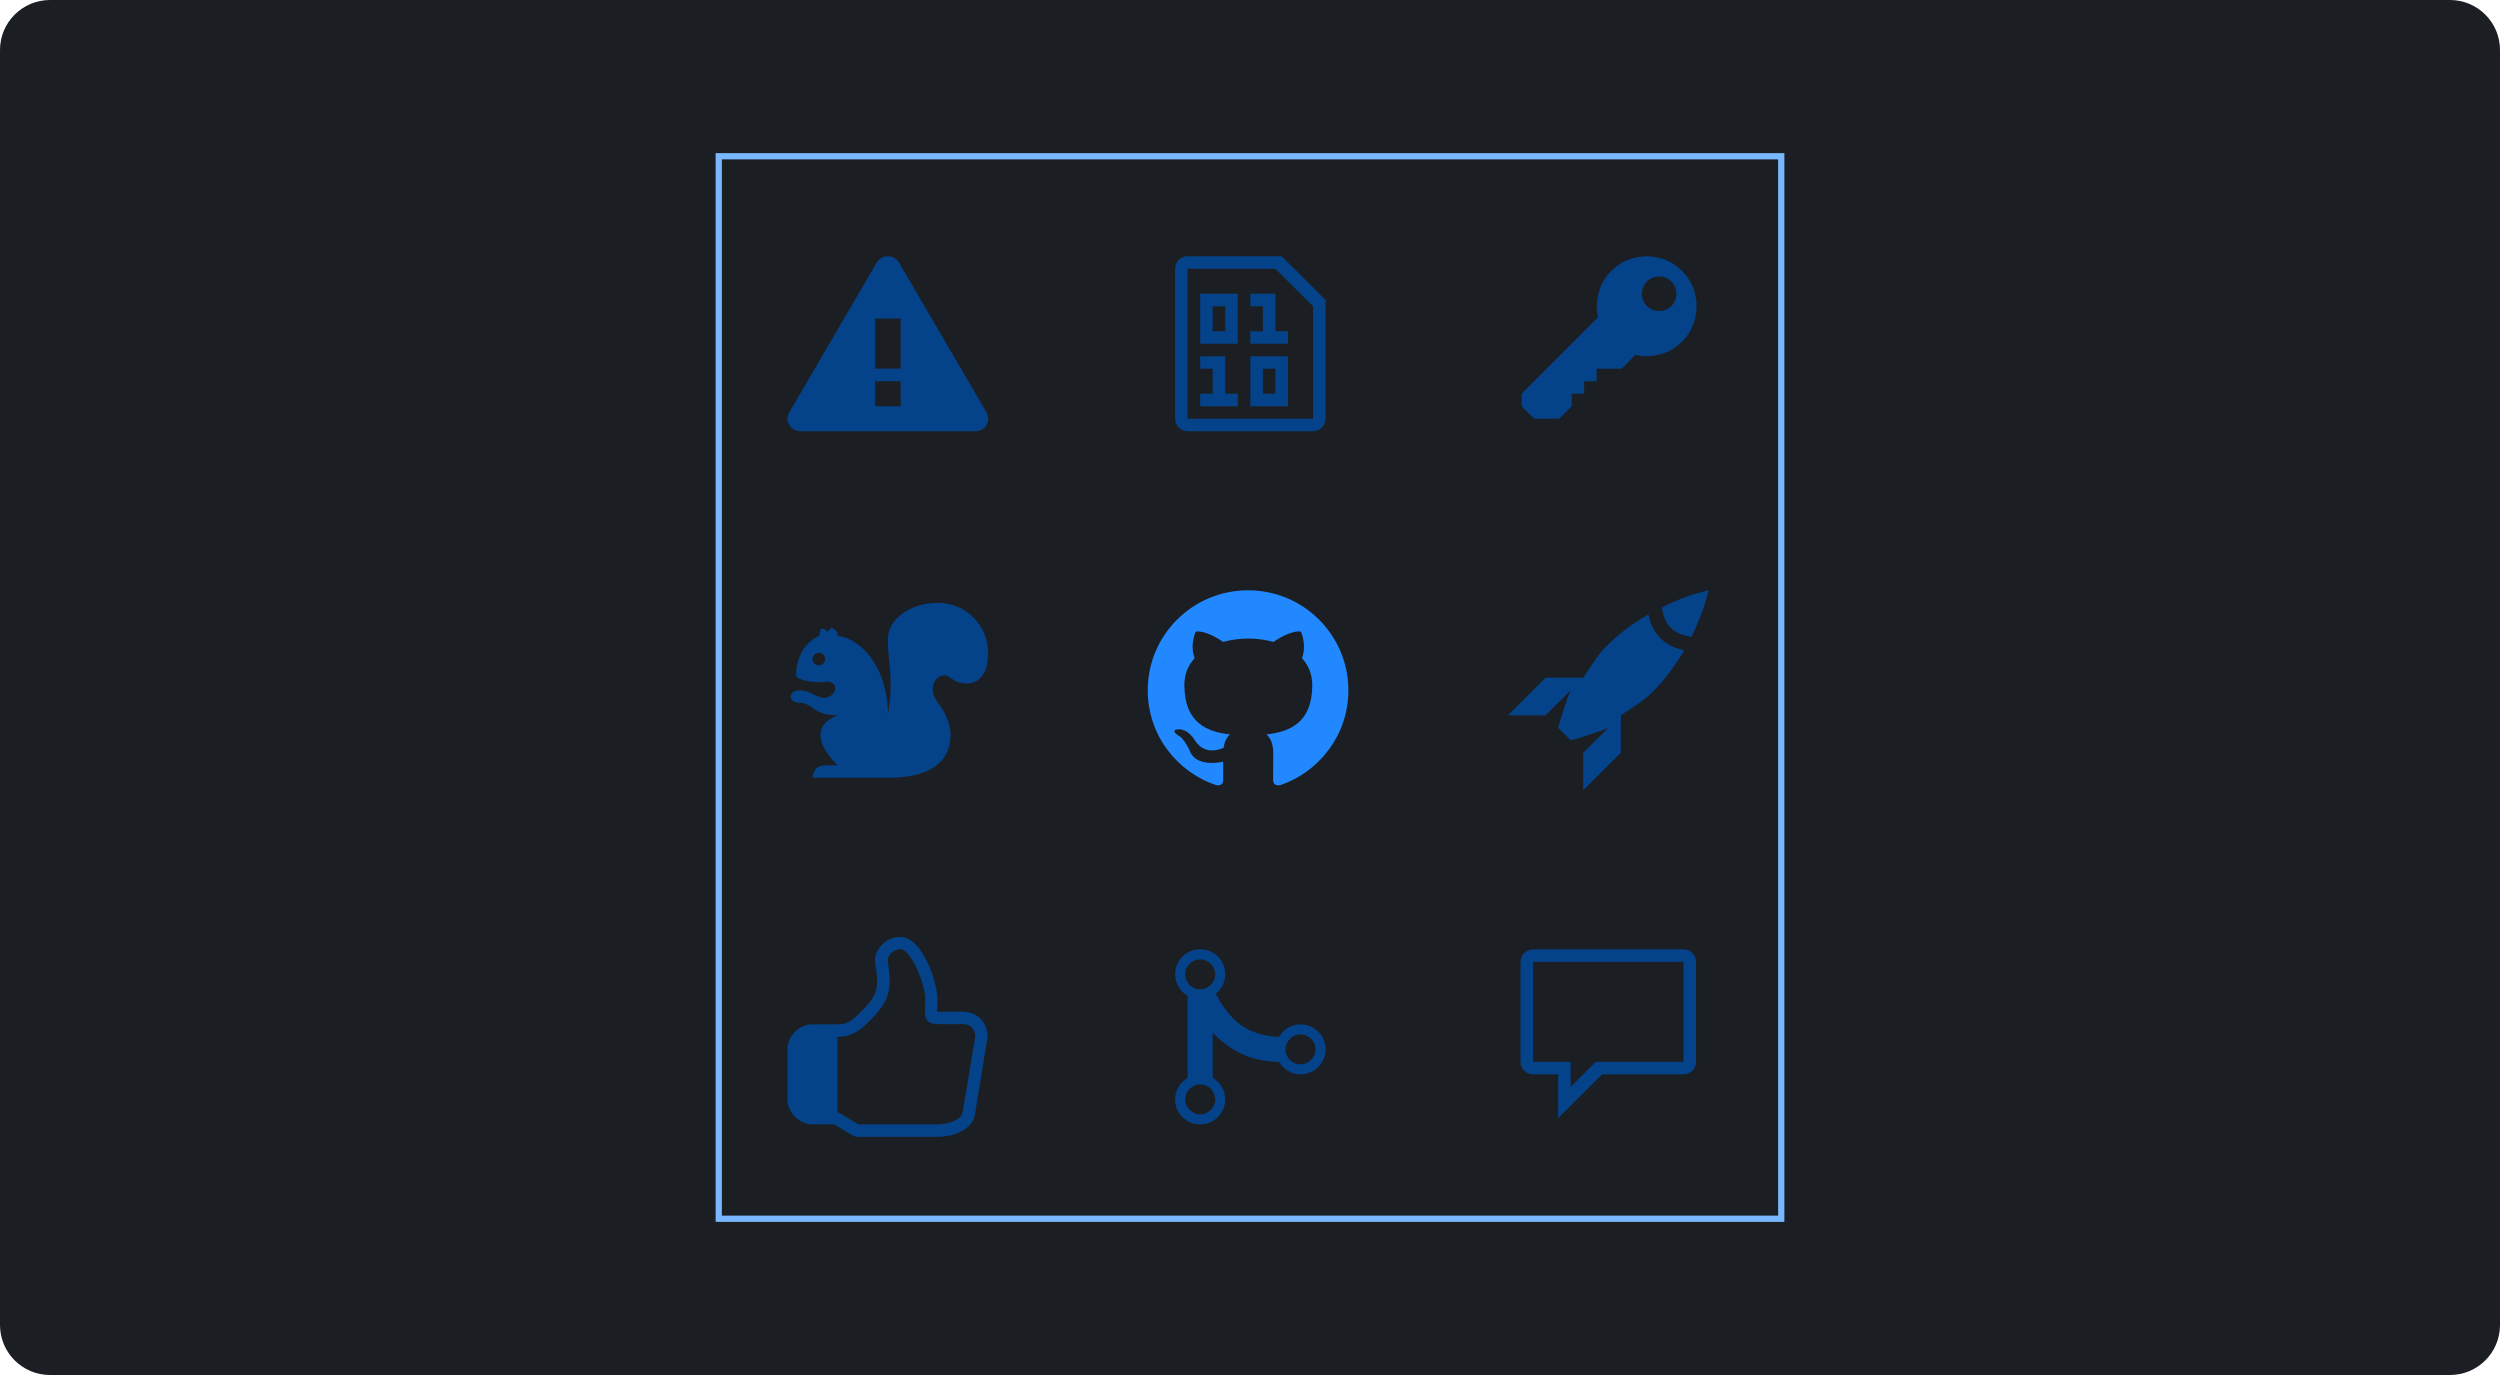
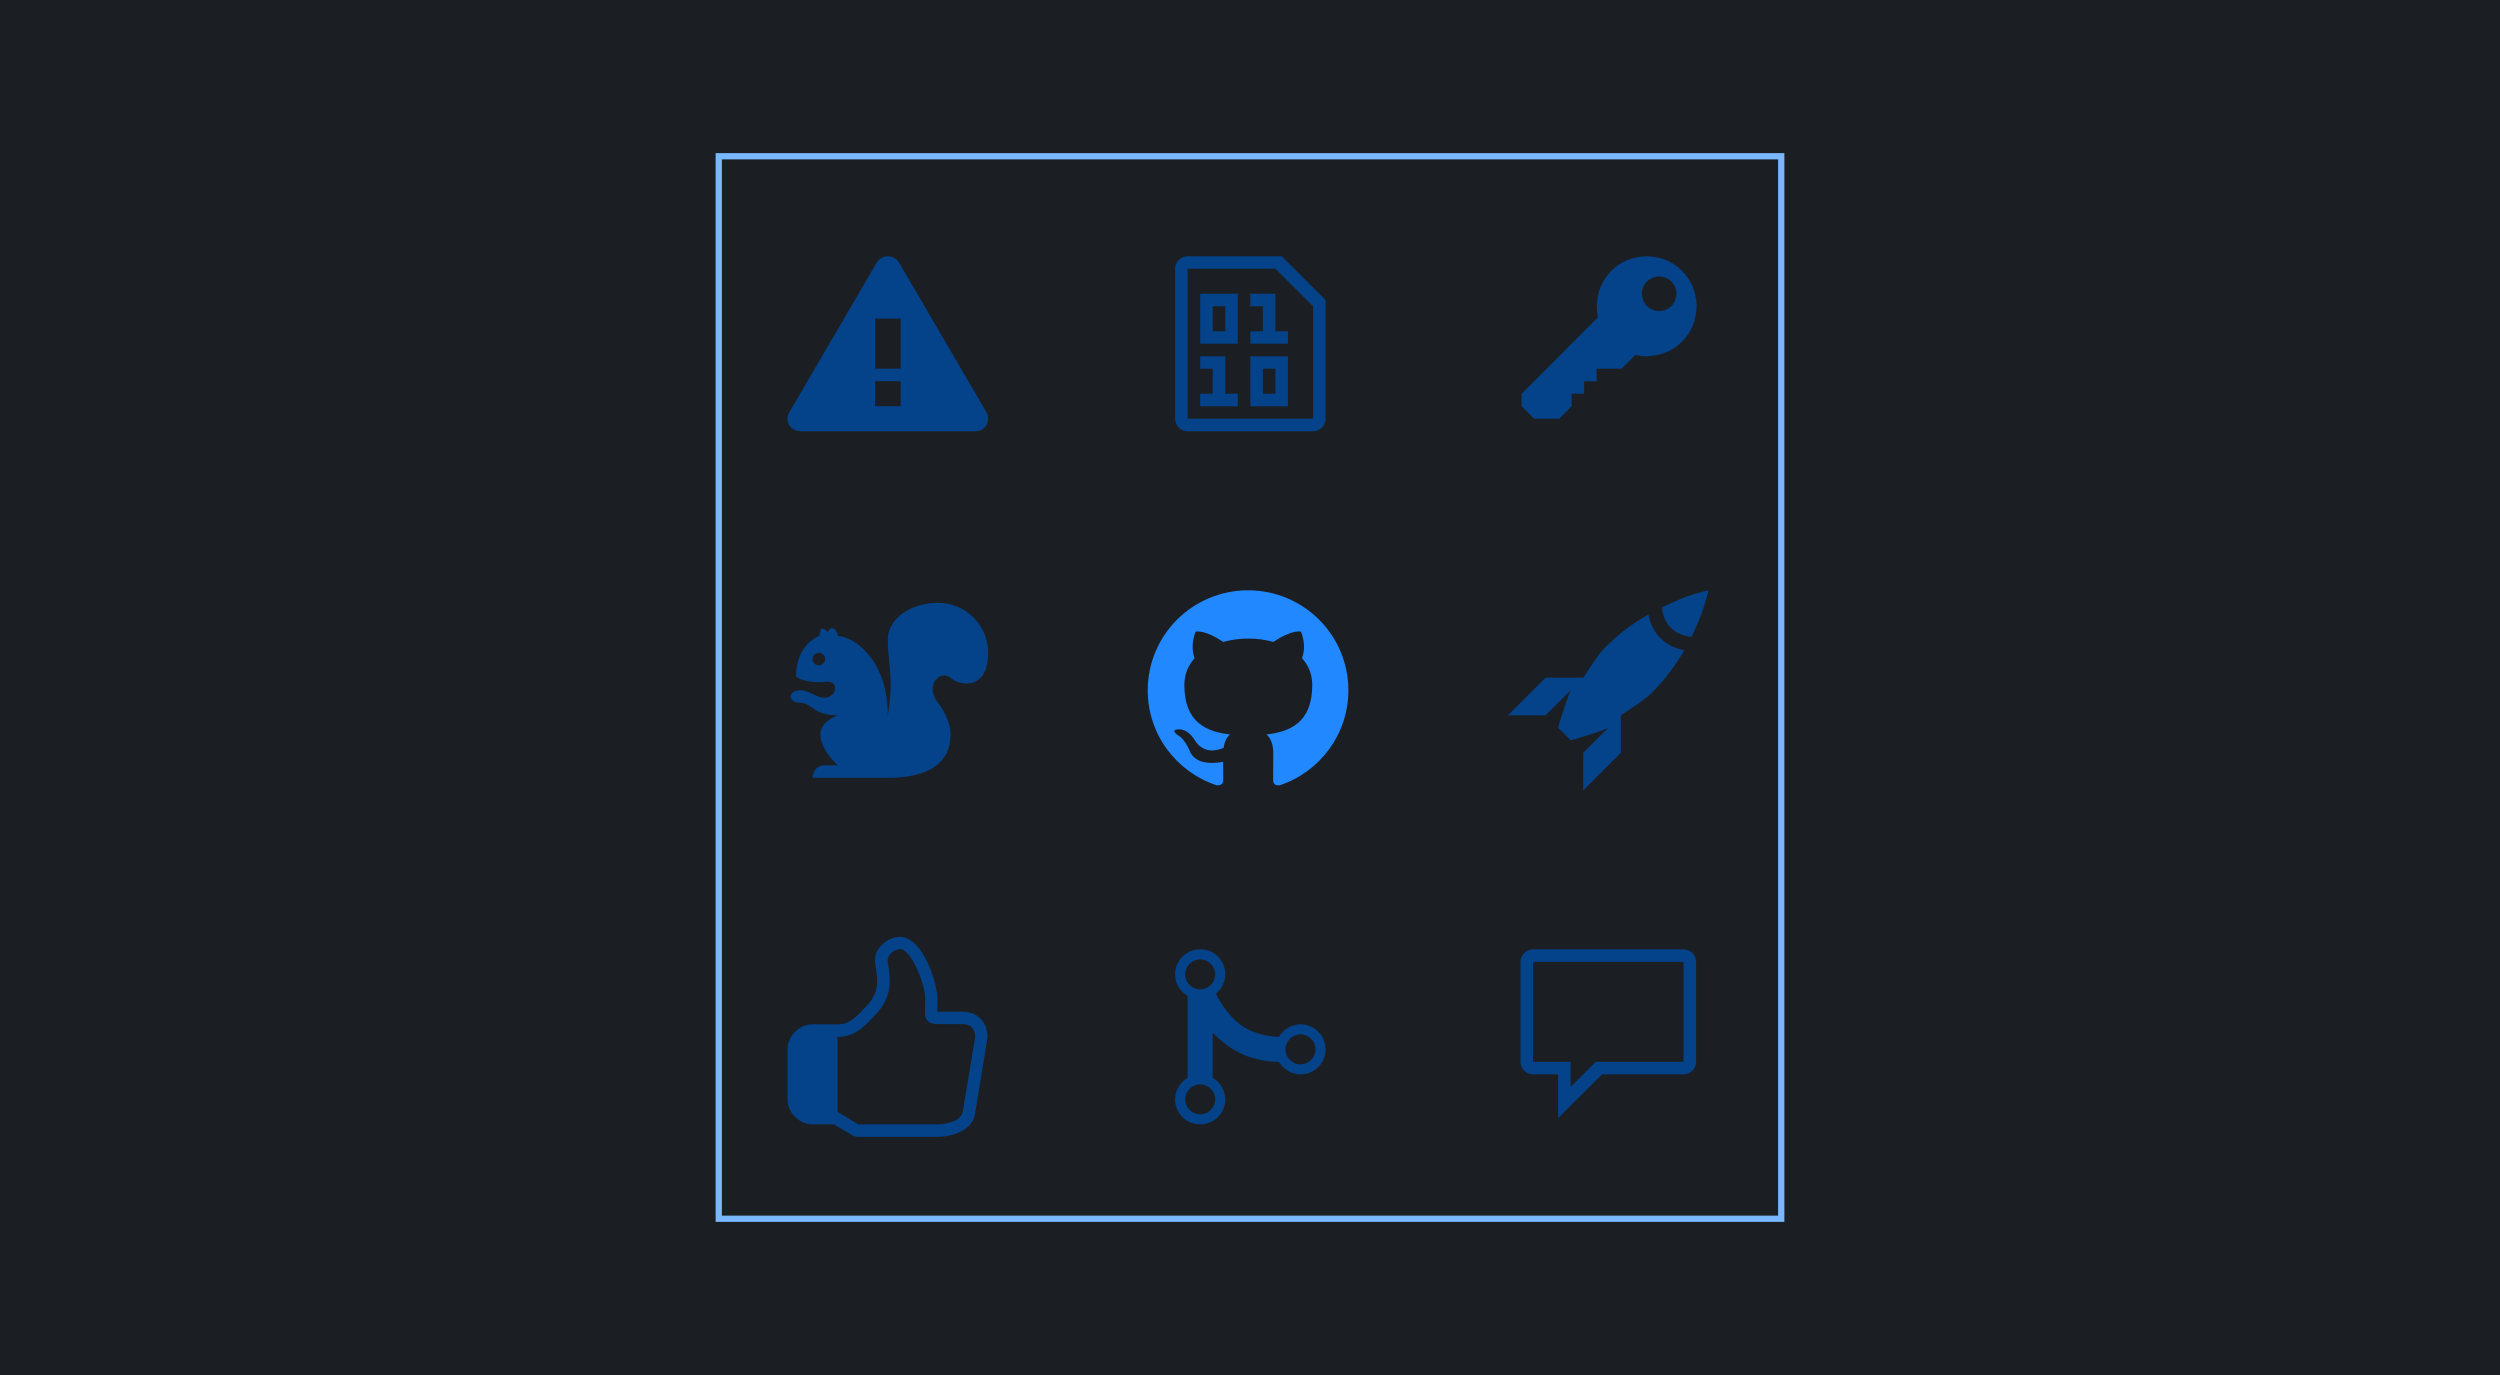
<svg xmlns="http://www.w3.org/2000/svg" width="400" height="220" viewBox="0 0 400 220" fill="none">
-   <rect width="400" height="220" rx="8" fill="#1B1F23" />
+   <rect width="400" height="220" fill="#1B1F23" />
  <rect x="115" y="25" width="170" height="170" fill="#1B1F23" stroke="#79B8FF" />
  <path fill-rule="evenodd" clip-rule="evenodd" d="M199.689 94.449C190.821 94.449 183.638 101.609 183.638 110.449C183.638 117.529 188.232 123.509 194.613 125.629C195.415 125.769 195.716 125.289 195.716 124.869C195.716 124.489 195.696 123.229 195.696 121.889C191.663 122.629 190.62 120.909 190.299 120.009C190.118 119.549 189.336 118.129 188.654 117.749C188.092 117.449 187.289 116.709 188.634 116.689C189.898 116.669 190.801 117.849 191.102 118.329C192.546 120.749 194.853 120.069 195.776 119.649C195.917 118.609 196.338 117.909 196.8 117.509C193.228 117.109 189.496 115.729 189.496 109.609C189.496 107.869 190.118 106.429 191.142 105.309C190.981 104.909 190.419 103.269 191.302 101.069C191.302 101.069 192.646 100.649 195.716 102.709C197 102.349 198.365 102.169 199.729 102.169C201.093 102.169 202.458 102.349 203.742 102.709C206.811 100.629 208.156 101.069 208.156 101.069C209.039 103.269 208.477 104.909 208.316 105.309C209.34 106.429 209.961 107.849 209.961 109.609C209.961 115.749 206.21 117.109 202.638 117.509C203.22 118.009 203.722 118.969 203.722 120.469C203.722 122.609 203.702 124.329 203.702 124.869C203.702 125.289 204.003 125.789 204.805 125.629C211.145 123.509 215.74 117.509 215.74 110.449C215.74 101.609 208.557 94.449 199.689 94.449Z" fill="#2188FF" />
  <path fill-rule="evenodd" clip-rule="evenodd" d="M208.079 163.898C206.615 163.898 205.31 164.718 204.608 165.938V165.898C202.501 165.858 200.054 165.178 198.328 163.858C196.823 162.698 195.319 160.638 194.536 158.978C195.439 158.258 196.041 157.138 196.041 155.878C196.041 153.658 194.255 151.878 192.028 151.878C189.801 151.878 188.015 153.678 188.015 155.898C188.015 157.358 188.838 158.658 190.022 159.338V172.458C188.838 173.158 188.015 174.438 188.015 175.898C188.015 178.118 189.801 179.898 192.028 179.898C194.255 179.898 196.041 178.118 196.041 175.898C196.041 174.438 195.218 173.138 194.035 172.458V165.238C195.379 166.638 196.924 167.778 198.649 168.618C200.375 169.458 202.722 169.878 204.608 169.898V169.858C205.33 171.078 206.615 171.898 208.079 171.898C210.306 171.898 212.092 170.118 212.092 167.898C212.092 165.678 210.306 163.898 208.079 163.898ZM194.436 175.898C194.436 177.218 193.332 178.298 192.028 178.298C190.724 178.298 189.62 177.198 189.62 175.898C189.62 174.598 190.724 173.498 192.028 173.498C193.332 173.498 194.436 174.598 194.436 175.898ZM192.028 158.298C190.704 158.298 189.62 157.198 189.62 155.898C189.62 154.598 190.724 153.498 192.028 153.498C193.332 153.498 194.436 154.598 194.436 155.898C194.436 157.198 193.332 158.298 192.028 158.298ZM208.079 170.298C206.755 170.298 205.671 169.198 205.671 167.898C205.671 166.598 206.775 165.498 208.079 165.498C209.383 165.498 210.487 166.598 210.487 167.898C210.487 169.198 209.383 170.298 208.079 170.298Z" fill="#044289" />
  <path fill-rule="evenodd" clip-rule="evenodd" d="M265.693 102.109C265.151 101.569 264.75 101.009 264.429 100.349C264.108 99.729 263.887 99.029 263.747 98.309C262.583 98.969 261.42 99.709 260.276 100.569C259.112 101.449 257.989 102.449 256.885 103.529C255.481 104.929 254.217 107.149 253.314 108.429H247.295L241.276 114.449H247.295L251.307 110.449C250.625 111.989 249.261 116.409 249.301 116.449L251.307 118.449C251.348 118.489 255.782 117.169 257.327 116.449L253.314 120.449V126.449L259.333 120.449V114.449C260.617 113.549 262.844 112.269 264.249 110.889C265.352 109.789 266.355 108.629 267.198 107.489C268.081 106.329 268.823 105.169 269.485 104.049C268.763 103.889 268.081 103.669 267.419 103.369C266.797 103.049 266.235 102.649 265.693 102.109ZM273.378 94.449C273.378 94.449 273.197 95.209 272.776 96.569C272.374 97.969 271.672 99.729 270.649 101.889C269.244 101.729 268.101 101.229 267.318 100.449C266.536 99.669 266.054 98.569 265.914 97.169C268.081 96.129 269.826 95.409 271.211 95.009C272.615 94.609 273.378 94.449 273.378 94.449Z" fill="#044289" />
  <path fill-rule="evenodd" clip-rule="evenodd" d="M150.077 96.449C145.642 96.449 142.051 99.069 142.051 102.289C142.051 106.169 143.054 108.349 142.051 114.449C142.051 105.449 136.493 101.769 134.026 101.769C134.126 100.769 133.062 100.449 133.062 100.449C133.062 100.449 132.621 100.669 132.461 101.129C131.919 100.509 131.337 100.589 131.337 100.589L131.076 101.749C131.076 101.749 127.404 103.029 127.364 108.189C127.766 108.849 130.434 109.389 132.32 109.049C134.106 109.149 133.664 110.629 133.263 111.029C131.578 112.709 130.013 110.449 128.006 110.449C126 110.449 126 112.449 128.006 112.449C130.013 112.449 130.013 114.449 134.026 114.449C127.826 116.849 134.026 122.449 134.026 122.449H132.019C130.013 122.449 130.013 124.449 130.013 124.449C130.013 124.449 138.038 124.449 142.051 124.449C148.07 124.449 152.083 122.449 152.083 117.509C152.083 115.809 151.22 113.929 150.077 112.449C147.849 109.529 150.538 107.089 152.083 108.449C153.628 109.809 158.102 110.449 158.102 104.449C158.102 100.029 154.511 96.449 150.077 96.449ZM131.016 106.449C130.454 106.449 130.013 106.009 130.013 105.449C130.013 104.889 130.454 104.449 131.016 104.449C131.578 104.449 132.019 104.889 132.019 105.449C132.019 106.009 131.578 106.449 131.016 106.449Z" fill="#044289" />
  <path fill-rule="evenodd" clip-rule="evenodd" d="M157.96 166.238L156.02 178.138C155.68 180.898 152.26 181.898 150 181.898H137.38C136.98 181.898 136.62 181.798 136.32 181.618L133.44 179.898H130C127.88 179.898 126 178.018 126 175.898V167.898C126 165.778 127.88 163.858 130 163.898H134C135.82 163.898 136.78 162.998 138.78 160.798C140.6 158.798 140.54 157.198 140.04 154.258C139.88 153.258 140.16 152.258 140.88 151.418C141.66 150.478 142.84 149.898 144 149.898C147.66 149.898 150 157.318 150 159.918L149.96 161.878H150H154.04C156.36 161.878 157.94 163.478 158 165.818C158 166.038 157.96 166.238 157.96 166.238ZM154.02 163.858H150.04C148.64 163.858 147.98 163.298 147.98 161.918L148.04 159.858C148.04 157.318 145.7 151.858 144.04 151.858C143.04 151.858 141.88 152.858 142.04 153.858C142.54 157.018 142.72 159.418 140.26 162.138C138.22 164.398 136.72 165.898 134 165.898V177.898L137.34 179.898H150C151.46 179.898 153.9 179.278 154 177.898L154.04 177.858L156.04 165.858C155.98 164.578 155.28 163.858 154.04 163.858H154.02Z" fill="#044289" />
  <path fill-rule="evenodd" clip-rule="evenodd" d="M269.365 151.898H245.288C244.185 151.898 243.282 152.798 243.282 153.898V169.898C243.282 170.998 244.185 171.898 245.288 171.898H249.301V178.898L256.323 171.898H269.365C270.468 171.898 271.371 170.998 271.371 169.898V153.898C271.371 152.798 270.468 151.898 269.365 151.898ZM269.365 169.898H255.32L251.307 173.898V169.898H245.288V153.898H269.365V169.898Z" fill="#044289" />
  <path fill-rule="evenodd" clip-rule="evenodd" d="M196.041 63H198.047V65H192.028V63H194.035V59H192.028V57H196.041V63ZM212.092 48V67C212.092 68.1 211.189 69 210.086 69H190.022C188.918 69 188.015 68.1 188.015 67V43C188.015 41.9 188.918 41 190.022 41H205.07L212.092 48ZM210.086 49L204.066 43H190.022V67H210.086V49ZM204.066 47H200.054V49H202.06V53H200.054V55H206.073V53H204.066V47ZM192.028 47H198.047V55H192.028V47ZM194.035 53H196.041V49H194.035V53ZM200.054 57H206.073V65H200.054V57ZM202.06 63H204.066V59H202.06V63Z" fill="#044289" />
  <path fill-rule="evenodd" clip-rule="evenodd" d="M143.843 42.001C143.475 41.38 142.8 41 142.064 41C141.327 41 140.653 41.38 140.285 42.001L126.276 65.996C125.908 66.617 125.908 67.378 126.276 67.999C126.665 68.62 127.339 69 128.055 69H156.072C156.808 69 157.483 68.62 157.831 67.999C158.179 67.378 158.199 66.617 157.851 65.996L143.843 42.001ZM144.109 64.994H140.019V60.989H144.109V64.994ZM144.109 58.986H140.019V50.974H144.109V58.986Z" fill="#044289" />
  <path fill-rule="evenodd" clip-rule="evenodd" d="M269.124 43.34C267.624 41.84 265.744 41.06 263.464 41C261.204 41.06 259.304 41.84 257.804 43.34C256.304 44.84 255.544 46.72 255.484 49C255.484 49.6 255.544 50.18 255.664 50.78L243.464 63V65L245.464 67H249.464L251.464 65V63H253.464V61H255.464V59H259.464L261.644 56.78C262.244 56.94 262.824 57 263.464 57C265.744 56.94 267.624 56.16 269.124 54.66C270.624 53.16 271.404 51.28 271.464 49C271.404 46.72 270.624 44.84 269.124 43.34ZM265.464 49.76C263.924 49.76 262.704 48.54 262.704 47C262.704 45.46 263.924 44.24 265.464 44.24C267.004 44.24 268.224 45.46 268.224 47C268.224 48.54 267.004 49.76 265.464 49.76Z" fill="#044289" />
</svg>
